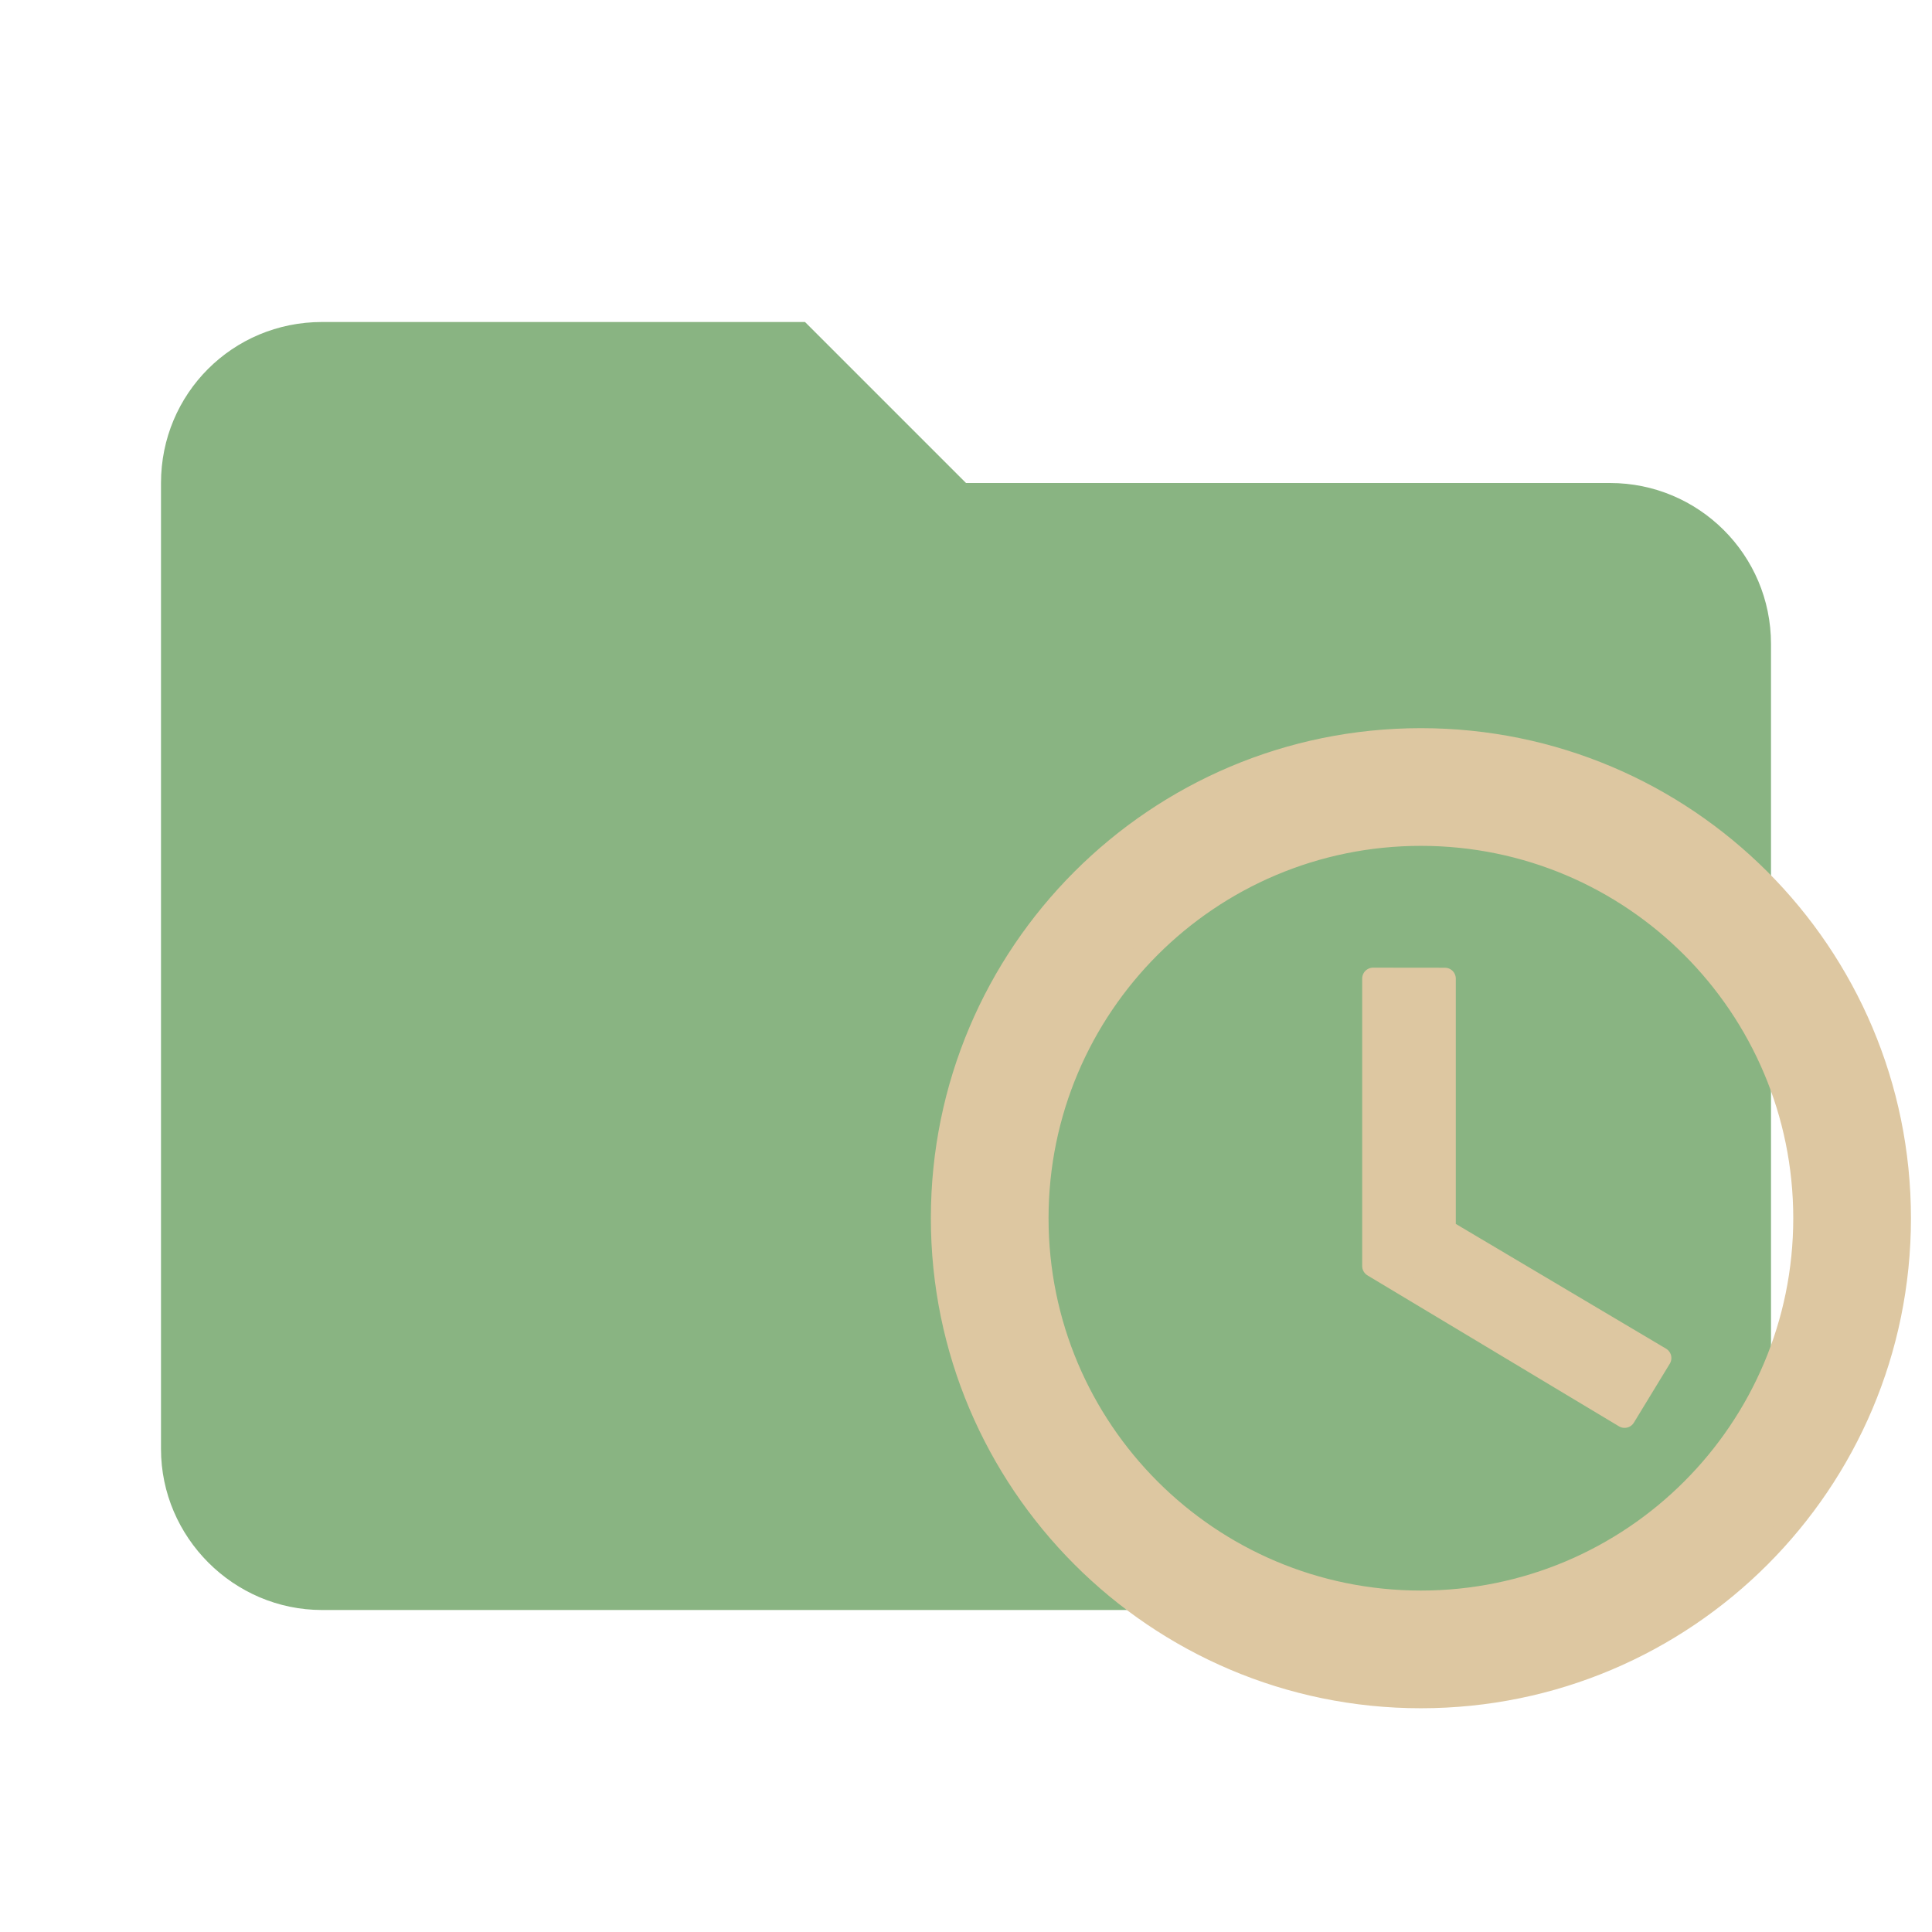
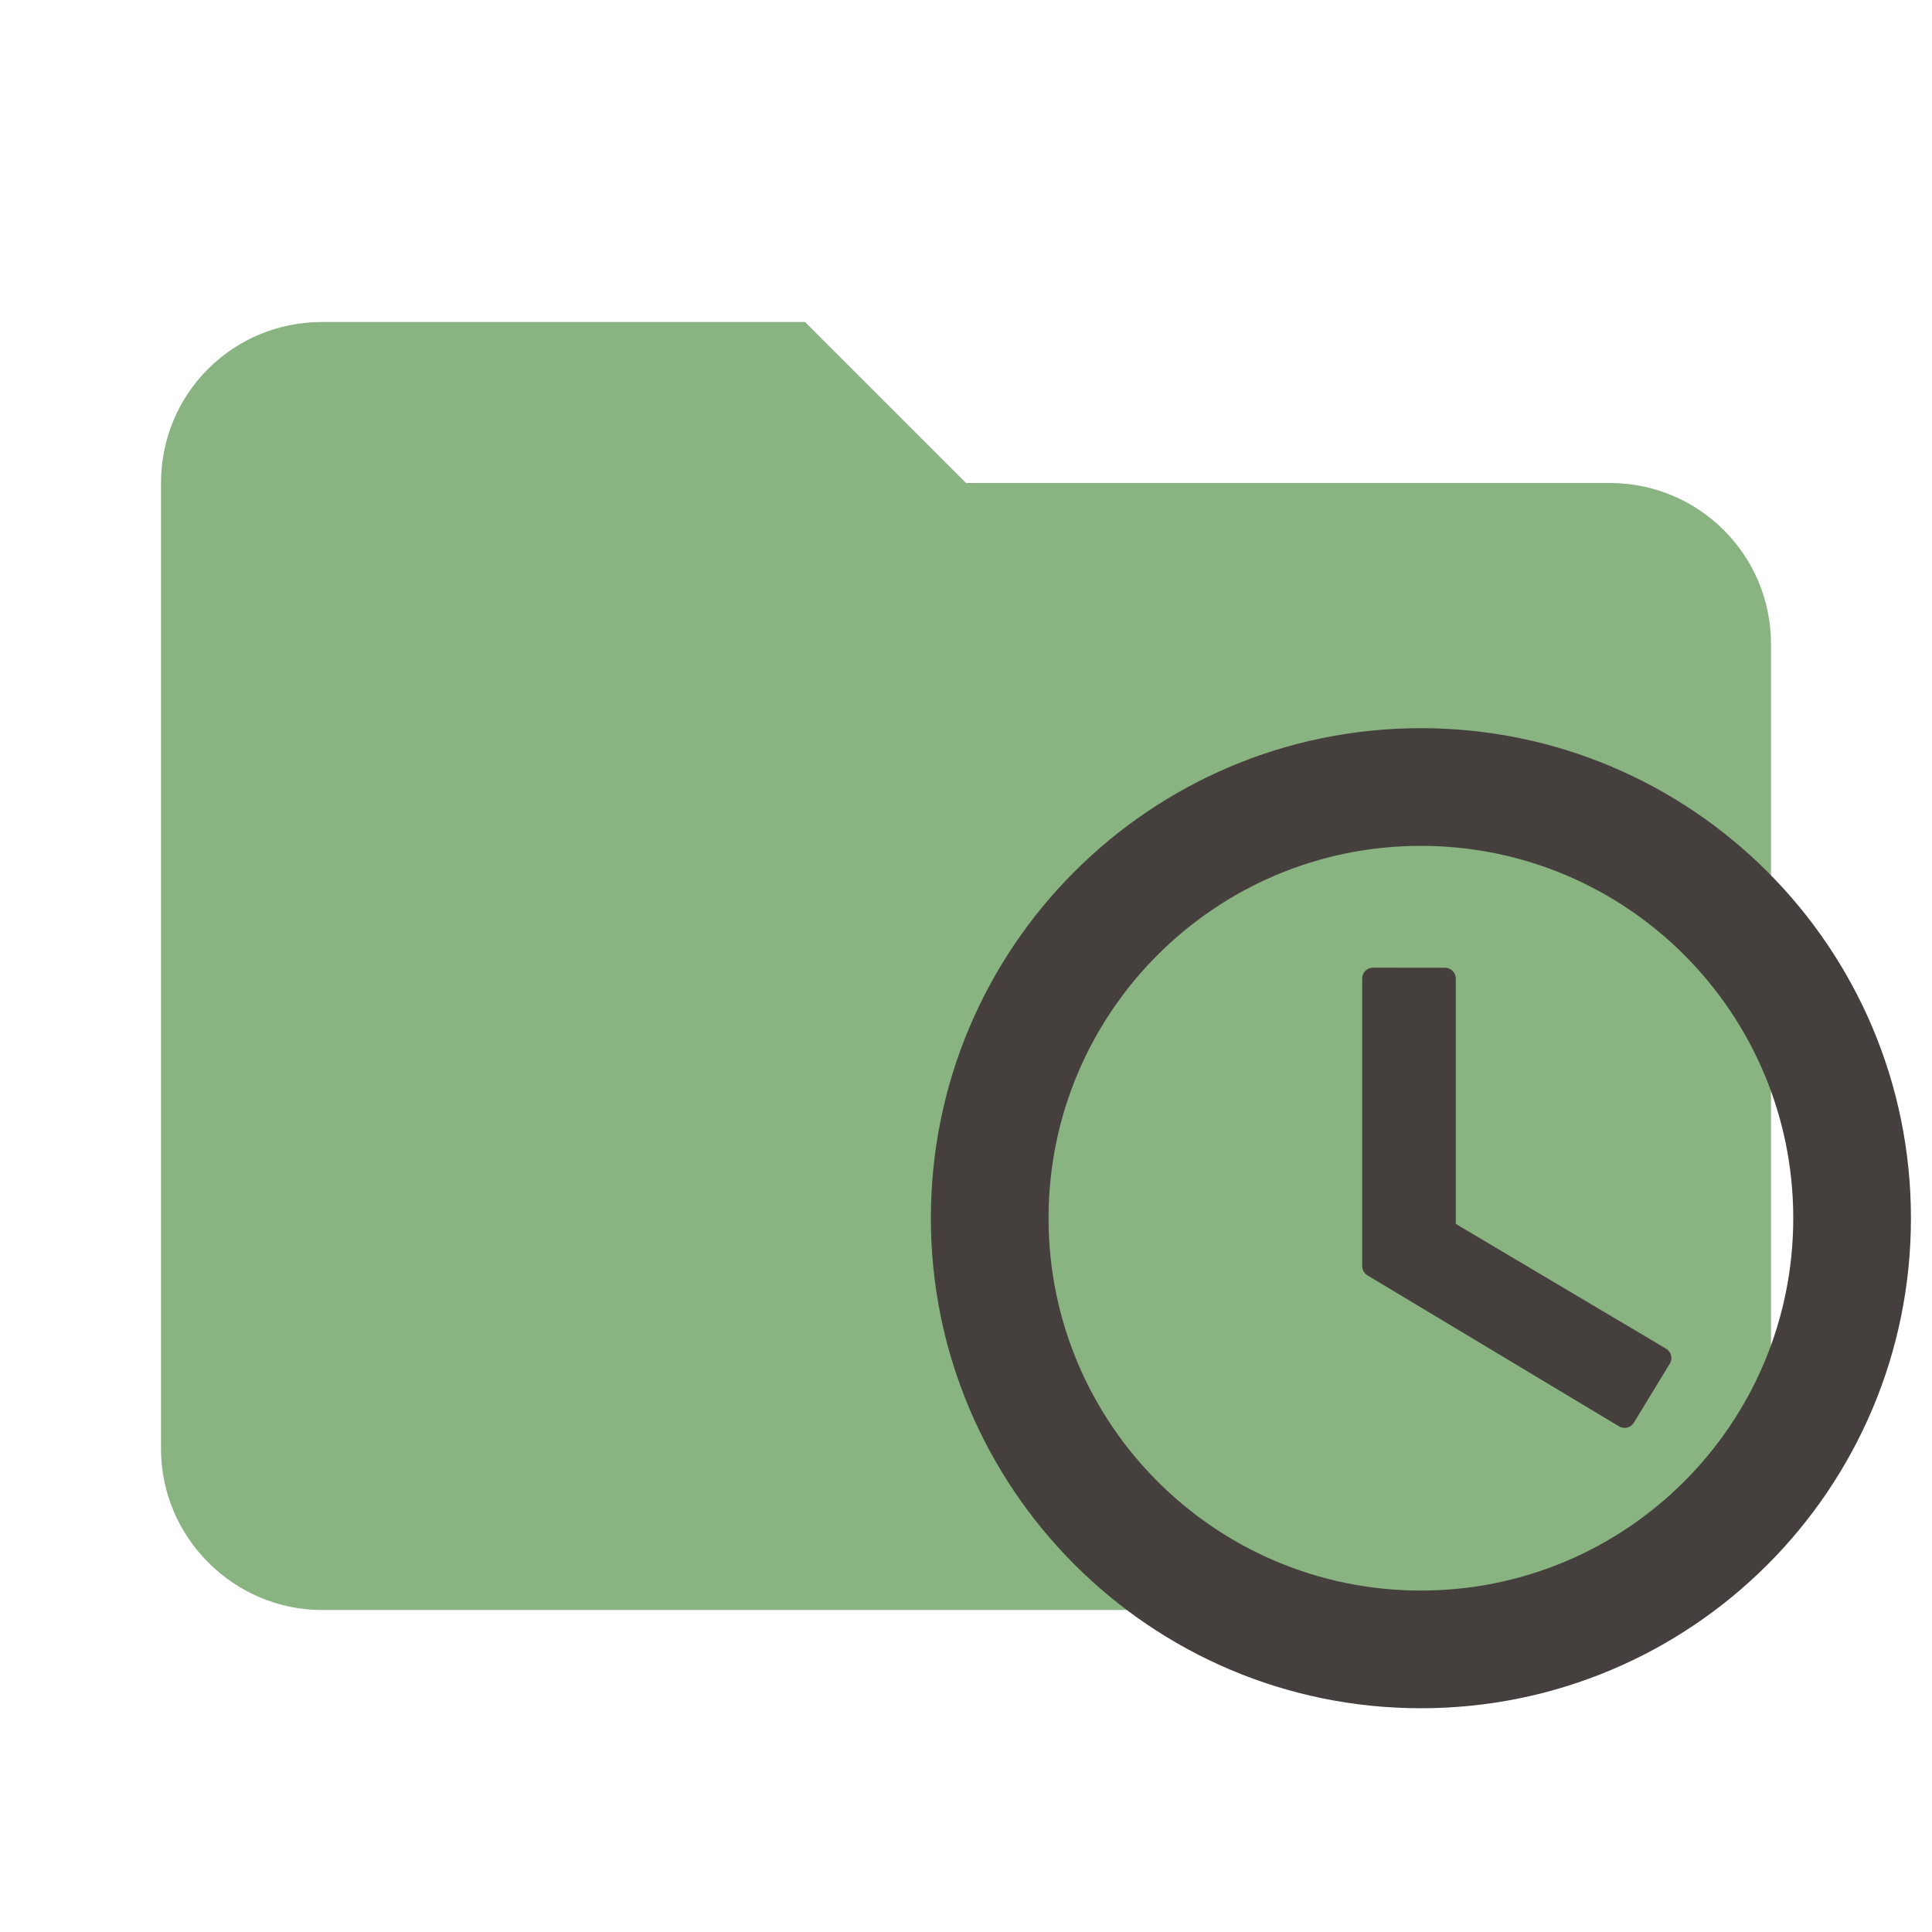
<svg xmlns="http://www.w3.org/2000/svg" clip-rule="evenodd" fill-rule="evenodd" stroke-linejoin="round" stroke-miterlimit="1.414" version="1.1" viewBox="0 0 24 24" xml:space="preserve">
  <path d="m10 4h-6c-1.11 0-2 0.89-2 2v12c0 1.097 0.903 2 2 2h16c1.097 0 2-0.903 2-2v-10c0-1.11-0.9-2-2-2h-8l-2-2z" fill="#89b482" fill-rule="nonzero" />
-   <path d="m17.651 19.894a4.761 4.761 0 0 0 4.761 -4.761 4.761 4.761 0 0 0 -4.761 -4.761 4.761 4.761 0 0 0 -4.761 4.761 4.761 4.761 0 0 0 4.761 4.761m0-10.713a5.952 5.952 0 0 1 5.952 5.952 5.952 5.952 0 0 1 -5.952 5.952c-3.291 0-5.952-2.678-5.952-5.952a5.952 5.952 0 0 1 5.952 -5.952m0.298 2.976v3.124l2.678 1.589-0.446 0.732-3.124-1.875v-3.571z" fill="#ddc7a1" stroke="#ddc7a1" stroke-miterlimit="4" stroke-width=".271" />
+   <path d="m17.651 19.894a4.761 4.761 0 0 0 4.761 -4.761 4.761 4.761 0 0 0 -4.761 -4.761 4.761 4.761 0 0 0 -4.761 4.761 4.761 4.761 0 0 0 4.761 4.761m0-10.713a5.952 5.952 0 0 1 5.952 5.952 5.952 5.952 0 0 1 -5.952 5.952c-3.291 0-5.952-2.678-5.952-5.952a5.952 5.952 0 0 1 5.952 -5.952m0.298 2.976v3.124l2.678 1.589-0.446 0.732-3.124-1.875v-3.571z" fill="#45403d" stroke="#45403d" stroke-miterlimit="4" stroke-width=".271" />
</svg>
